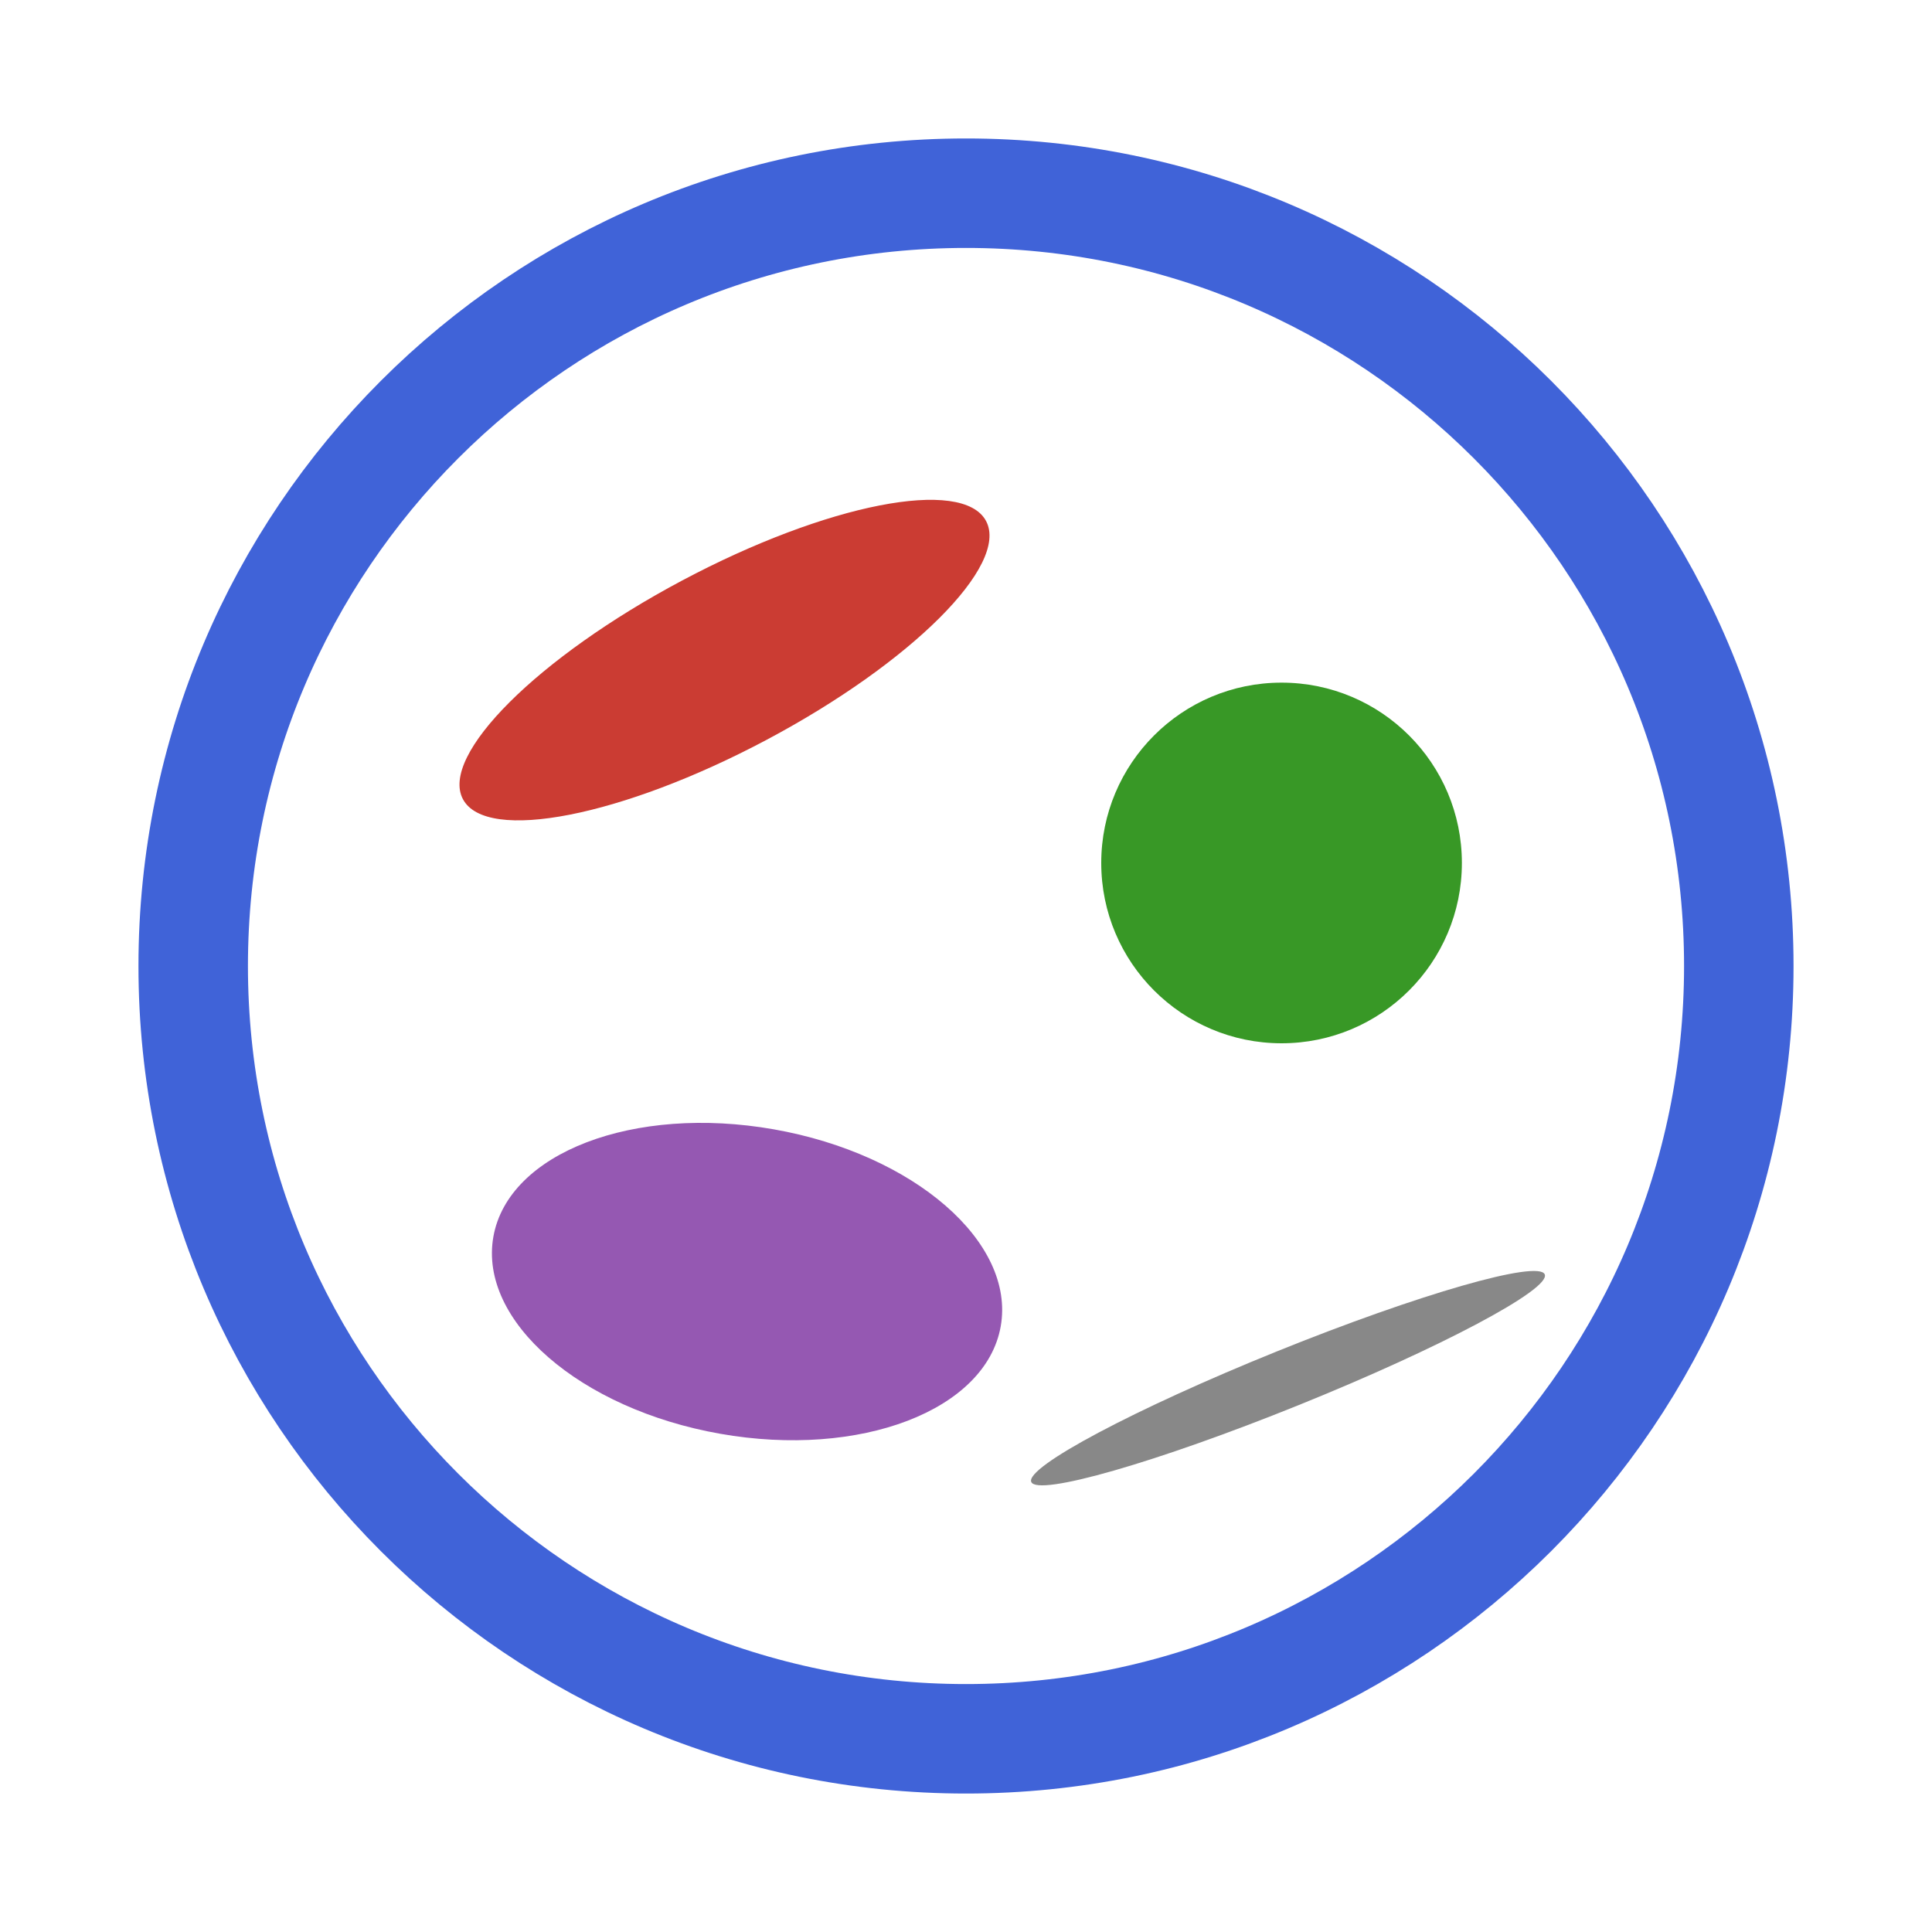
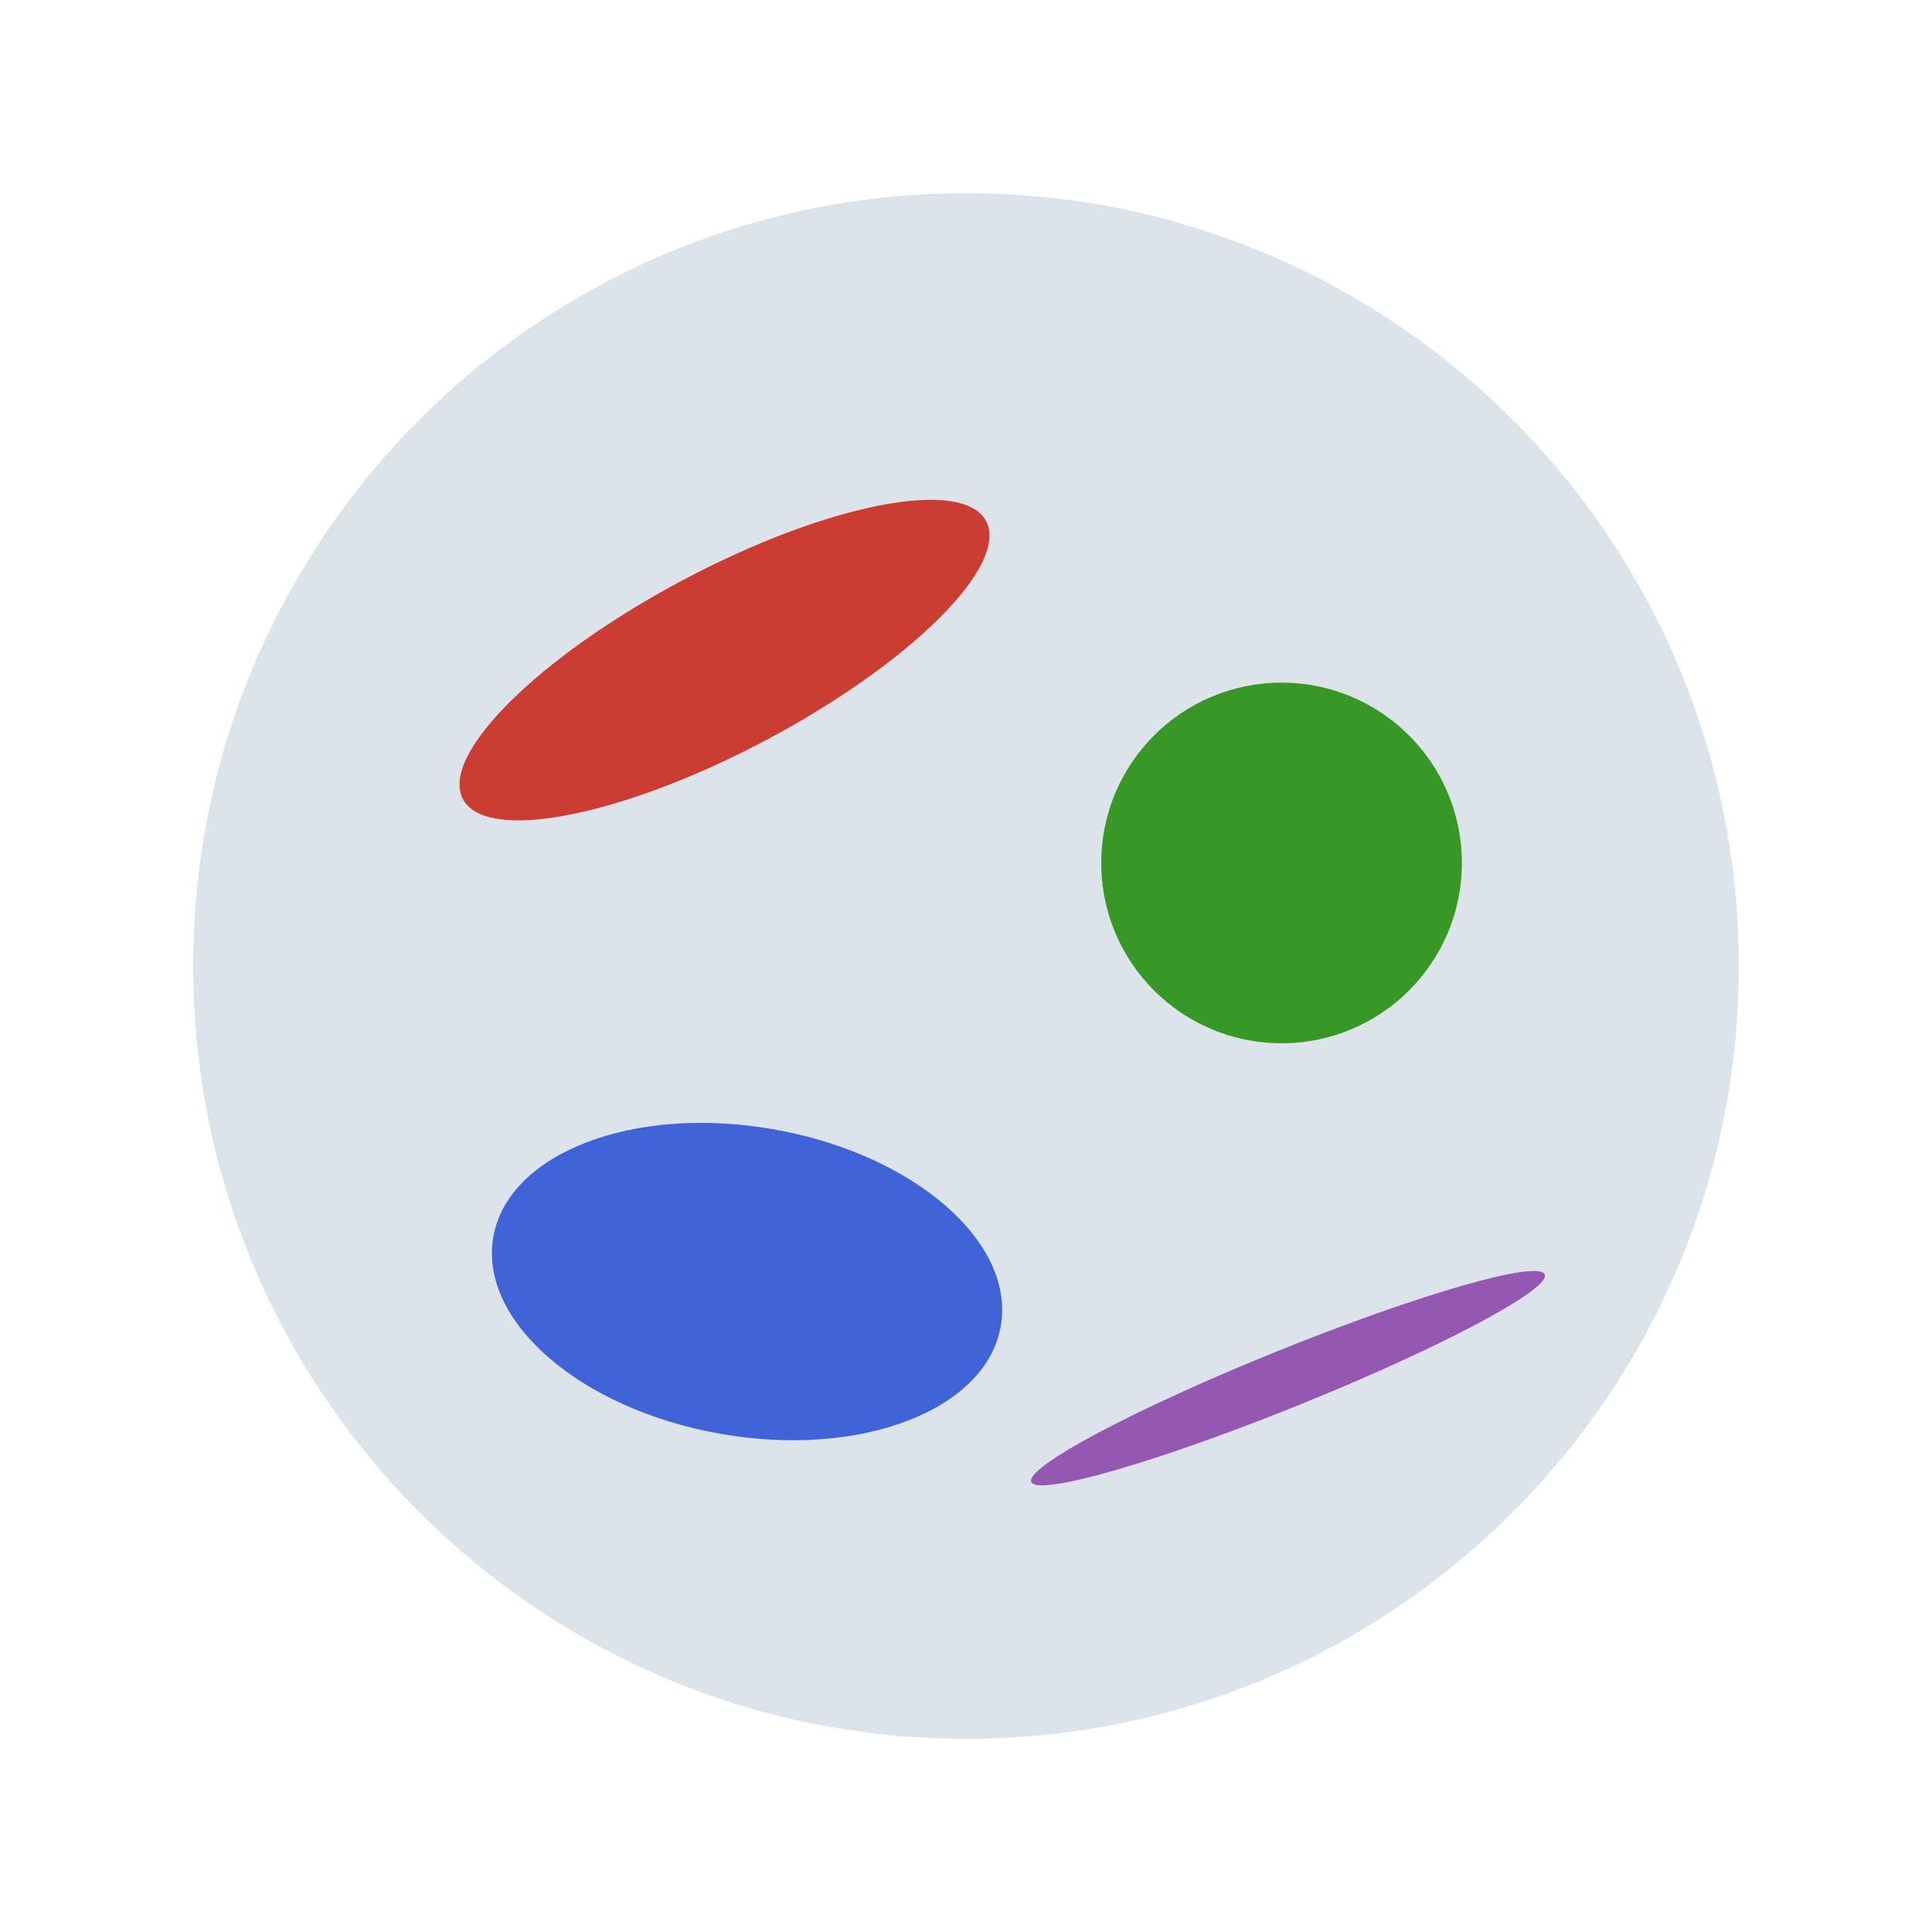
<svg xmlns="http://www.w3.org/2000/svg" viewBox="0 0 600 600" width="600" height="600">
-   <circle cx="300" cy="300" r="240" fill="none" stroke="#4063D8" stroke-width="34" />
+   <circle cx="300" cy="300" r="240" fill="#DCE3E9" />
  <ellipse cx="225" cy="205" rx="92" ry="28" fill="#CB3C33" transform="rotate(-28 225 205)" />
  <circle cx="398" cy="268" r="56" fill="#389826" />
-   <ellipse cx="232" cy="398" rx="80" ry="48" fill="#9558B2" transform="rotate(10 232 398)" />
-   <ellipse cx="400" cy="428" rx="86" ry="9" fill="#888888" transform="rotate(-22 400 428)" />
+   <ellipse cx="232" cy="398" rx="80" ry="48" fill="#4063D8" transform="rotate(10 232 398)" />
+   <ellipse cx="400" cy="428" rx="86" ry="9" fill="#9558B2" transform="rotate(-22 400 428)" />
</svg>
